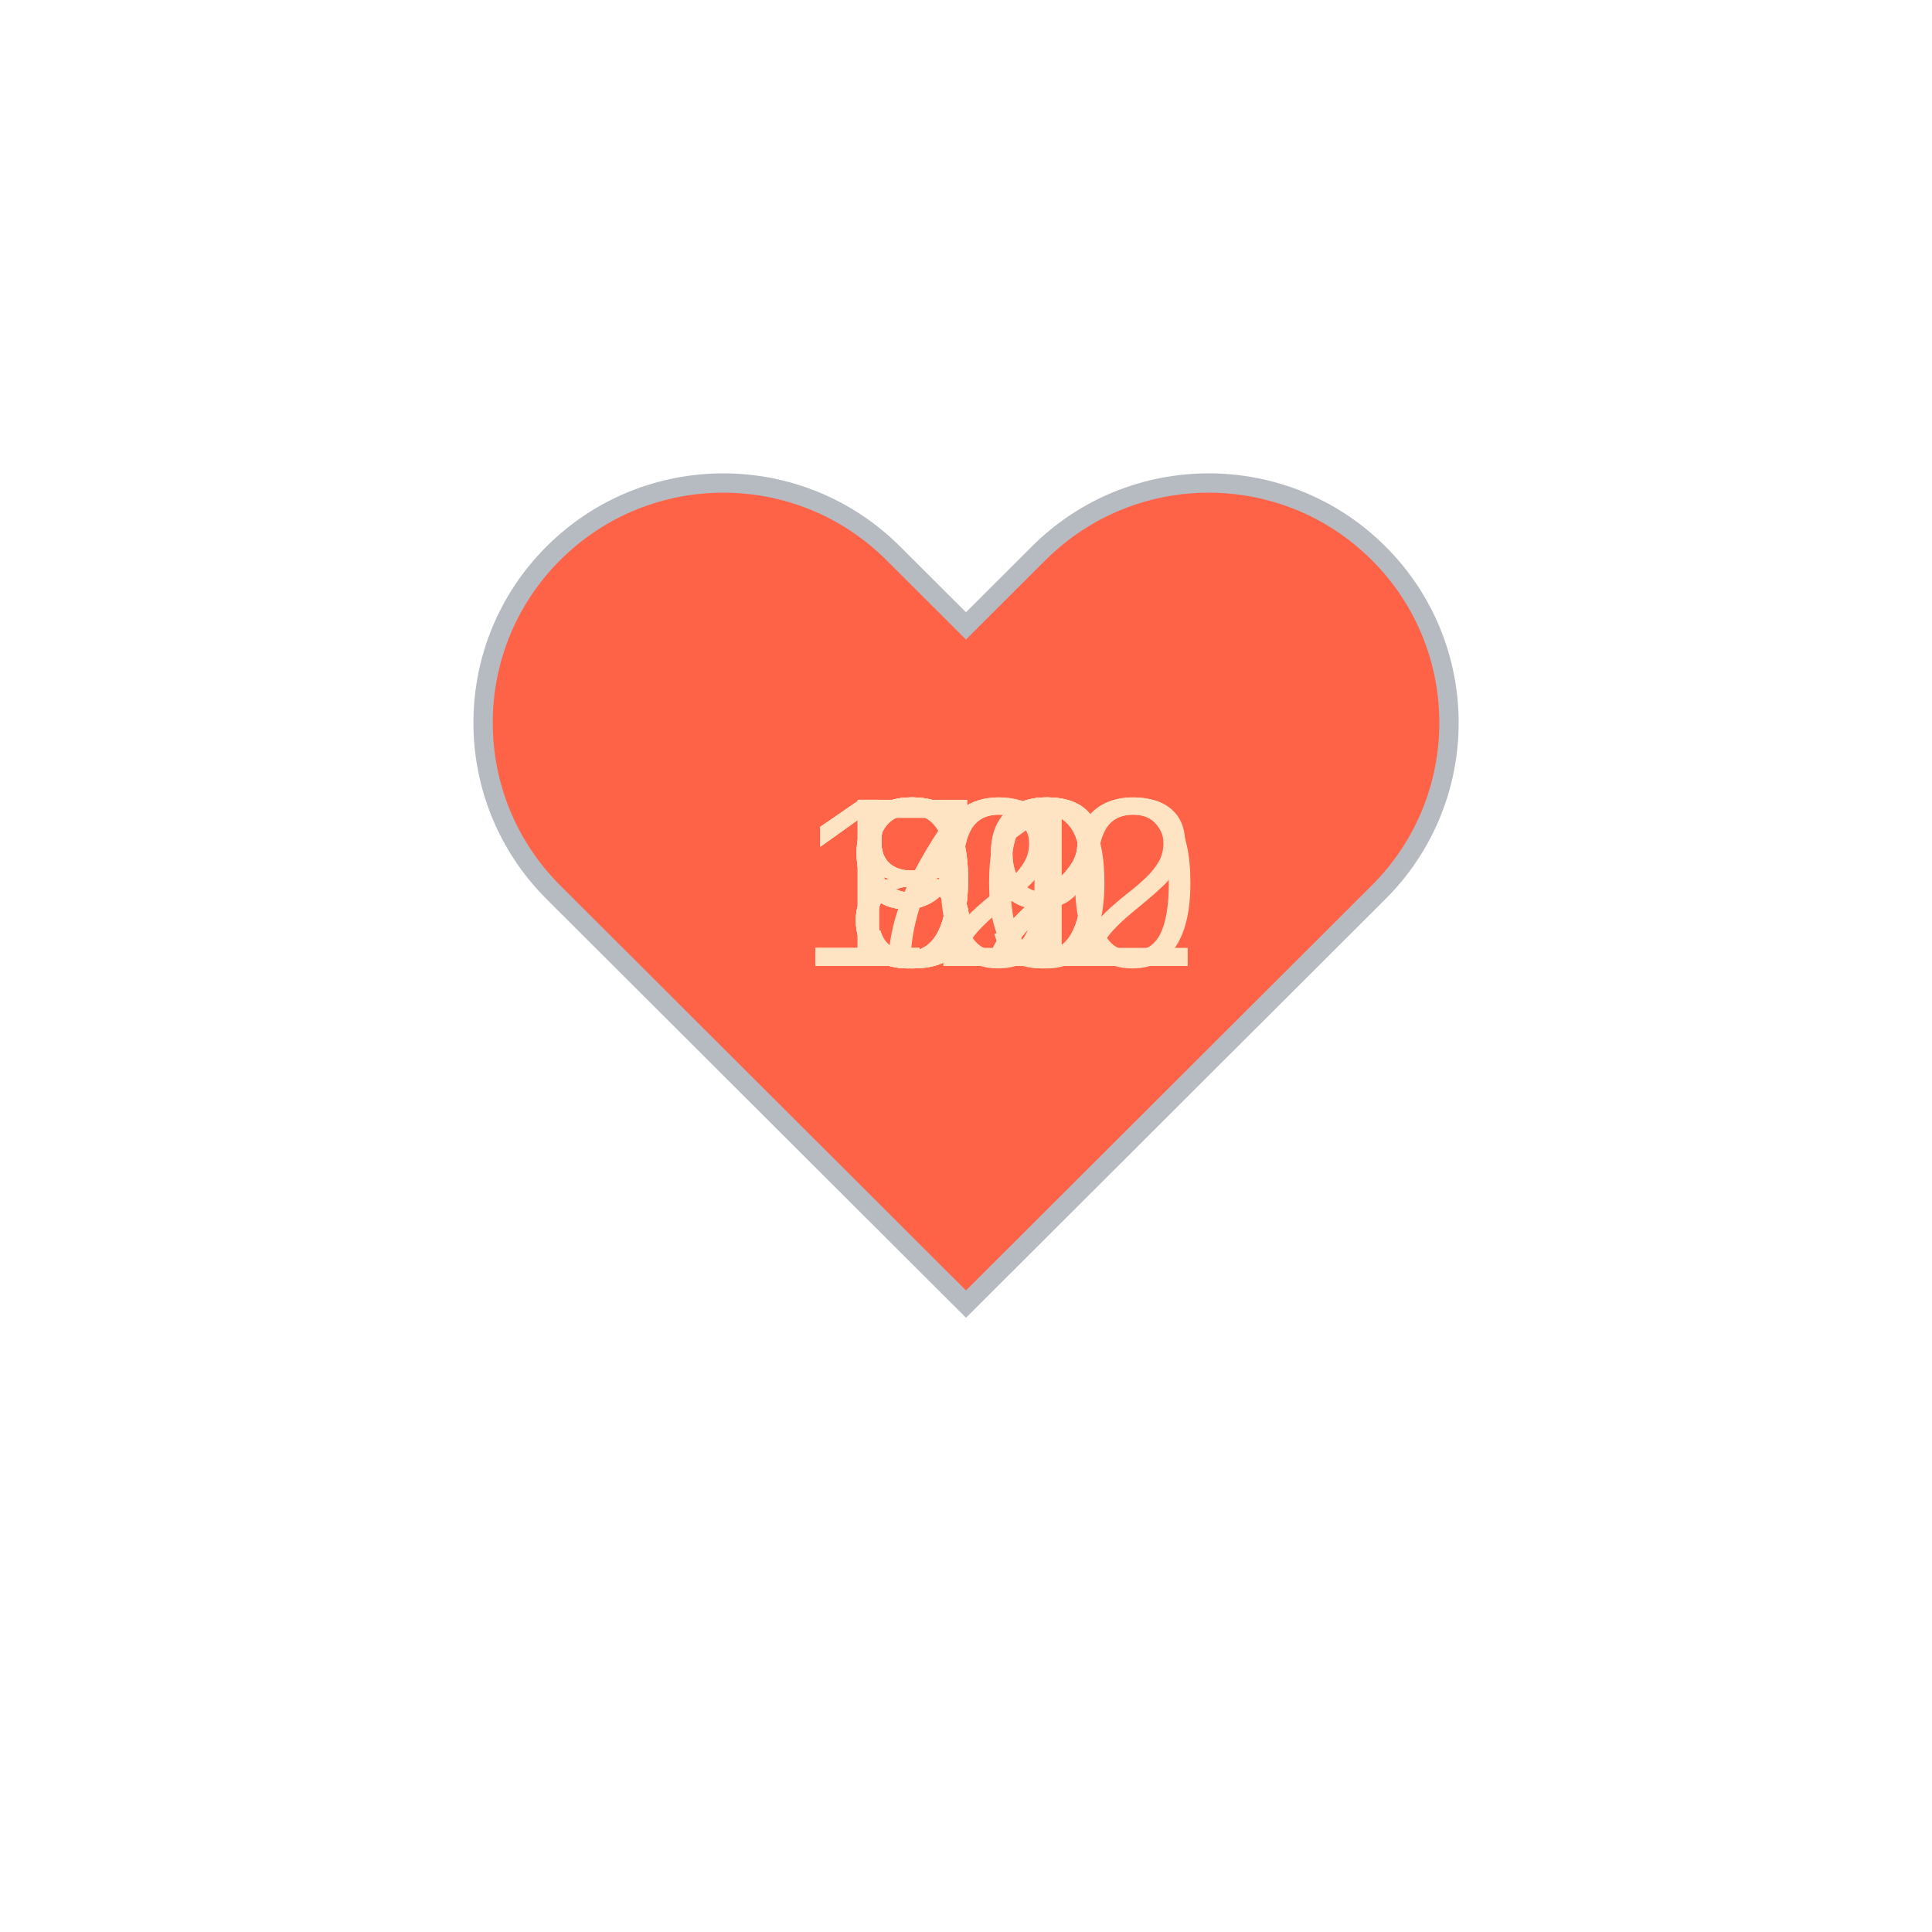
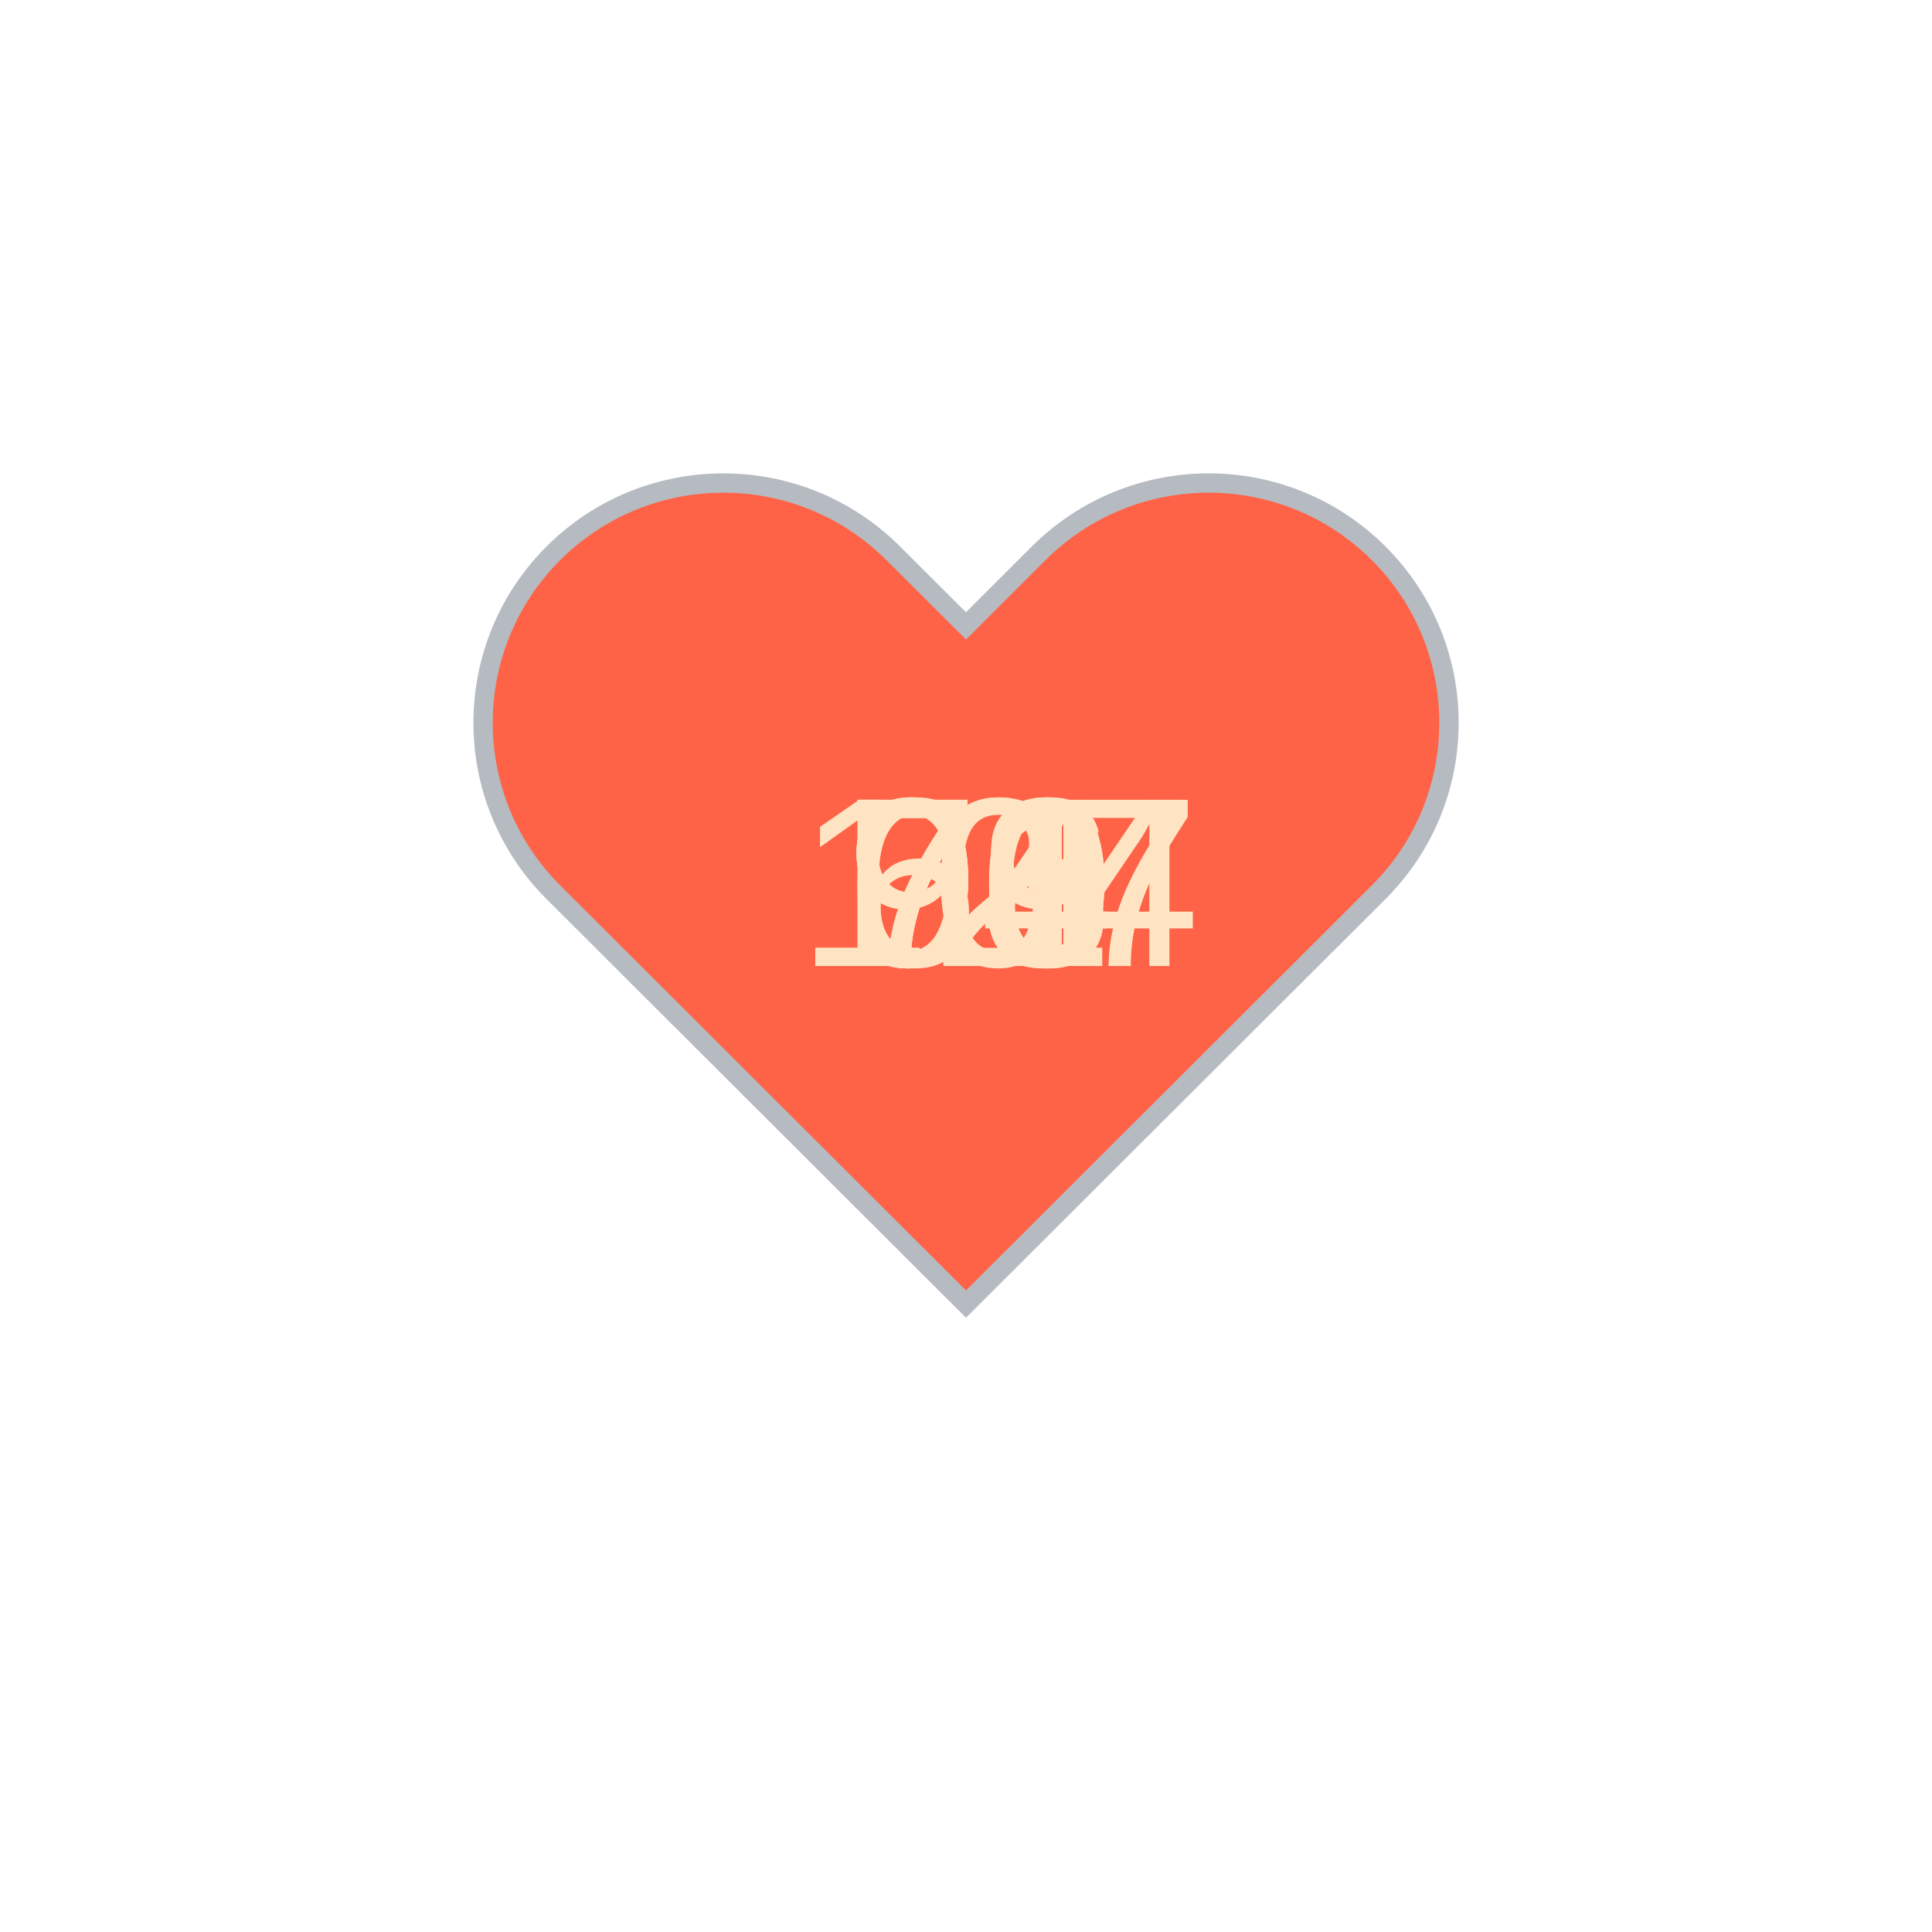
<svg xmlns="http://www.w3.org/2000/svg" baseProfile="full" height="150" version="1.1" viewBox="0,0,200,200" width="150">
  <defs />
  <g transform="translate(100 100)">
    <path d="M92.71,7.27L92.71,7.27c-9.71-9.69-25.46-9.69-35.18,0L50,14.79l-7.54-7.52C32.75-2.42,17-2.42,7.29,7.27v0 c-9.71,9.69-9.71,25.41,0,35.1L50,85l42.71-42.63C102.43,32.68,102.43,16.96,92.71,7.27z" fill="tomato" stroke="#B6BBC1" stroke-width="2" transform="translate(-50 -50)" />
-     <animateTransform additive="sum" attributeName="transform" dur="24s" repeatCount="indefinite" type="scale" values="0.875;1;0.75;1;1.125;1;1.125;1;0.75;1;0.875;1;1.25;1;1.5;1;0.875;1;0.875;" />
-     <text fill="bisque" style="font-size:25px; font-family:Arial" transform="translate(-12.5 0)">82<animate attributeName="opacity" dur="24s" keyTimes="0;0.1;0.2;0.3;0.4;0.5;0.6;0.7;0.8;0.9;1.0" repeatCount="indefinite" values="1;0;0;0;0;0;0;0;0;0;0" />
+     <animateTransform additive="sum" attributeName="transform" dur="24s" repeatCount="indefinite" type="scale" values="1.5;1;1.125;1;0.875;1;1.125;1;1.25;1;0.875;1;0.75;1;0.75;1;1.125;1;1.125;" />
+     <text fill="bisque" style="font-size:25px; font-family:Arial" transform="translate(-17.5 0)">124<animate attributeName="opacity" dur="24s" keyTimes="0;0.1;0.2;0.3;0.4;0.5;0.6;0.7;0.8;0.9;1.0" repeatCount="indefinite" values="1;0;0;0;0;0;0;0;0;0;0" />
    </text>
-     <text fill="bisque" style="font-size:25px; font-family:Arial" transform="translate(-12.5 0)">81<animate attributeName="opacity" dur="24s" keyTimes="0;0.1;0.2;0.3;0.4;0.5;0.6;0.7;0.8;0.9;1.0" repeatCount="indefinite" values="0;1;0;0;0;0;0;0;0;0;0" />
+     <text fill="bisque" style="font-size:25px; font-family:Arial" transform="translate(-12.5 0)">93<animate attributeName="opacity" dur="24s" keyTimes="0;0.1;0.2;0.3;0.4;0.5;0.6;0.7;0.8;0.9;1.0" repeatCount="indefinite" values="0;1;0;0;0;0;0;0;0;0;0" />
    </text>
-     <text fill="bisque" style="font-size:25px; font-family:Arial" transform="translate(-12.5 0)">99<animate attributeName="opacity" dur="24s" keyTimes="0;0.1;0.2;0.3;0.4;0.5;0.6;0.7;0.8;0.9;1.0" repeatCount="indefinite" values="0;0;1;0;0;0;0;0;0;0;0" />
+     <text fill="bisque" style="font-size:25px; font-family:Arial" transform="translate(-12.5 0)">79<animate attributeName="opacity" dur="24s" keyTimes="0;0.1;0.2;0.3;0.4;0.5;0.6;0.7;0.8;0.9;1.0" repeatCount="indefinite" values="0;0;1;0;0;0;0;0;0;0;0" />
    </text>
-     <text fill="bisque" style="font-size:25px; font-family:Arial" transform="translate(-12.5 0)">92<animate attributeName="opacity" dur="24s" keyTimes="0;0.1;0.2;0.3;0.4;0.5;0.6;0.7;0.8;0.9;1.0" repeatCount="indefinite" values="0;0;0;1;0;0;0;0;0;0;0" />
+     <text fill="bisque" style="font-size:25px; font-family:Arial" transform="translate(-12.5 0)">90<animate attributeName="opacity" dur="24s" keyTimes="0;0.1;0.2;0.3;0.4;0.5;0.6;0.7;0.8;0.9;1.0" repeatCount="indefinite" values="0;0;0;1;0;0;0;0;0;0;0" />
    </text>
-     <text fill="bisque" style="font-size:25px; font-family:Arial" transform="translate(-12.5 0)">72<animate attributeName="opacity" dur="24s" keyTimes="0;0.1;0.2;0.3;0.4;0.5;0.6;0.7;0.8;0.9;1.0" repeatCount="indefinite" values="0;0;0;0;1;0;0;0;0;0;0" />
+     <text fill="bisque" style="font-size:25px; font-family:Arial" transform="translate(-17.5 0)">107<animate attributeName="opacity" dur="24s" keyTimes="0;0.1;0.2;0.3;0.4;0.5;0.6;0.7;0.8;0.9;1.0" repeatCount="indefinite" values="0;0;0;0;1;0;0;0;0;0;0" />
    </text>
-     <text fill="bisque" style="font-size:25px; font-family:Arial" transform="translate(-12.5 0)">82<animate attributeName="opacity" dur="24s" keyTimes="0;0.1;0.2;0.3;0.4;0.5;0.6;0.7;0.8;0.9;1.0" repeatCount="indefinite" values="0;0;0;0;0;1;0;0;0;0;0" />
+     <text fill="bisque" style="font-size:25px; font-family:Arial" transform="translate(-12.5 0)">76<animate attributeName="opacity" dur="24s" keyTimes="0;0.1;0.2;0.3;0.4;0.5;0.6;0.7;0.8;0.9;1.0" repeatCount="indefinite" values="0;0;0;0;0;1;0;0;0;0;0" />
    </text>
-     <text fill="bisque" style="font-size:25px; font-family:Arial" transform="translate(-17.5 0)">102<animate attributeName="opacity" dur="24s" keyTimes="0;0.1;0.2;0.3;0.4;0.5;0.6;0.7;0.8;0.9;1.0" repeatCount="indefinite" values="0;0;0;0;0;0;1;0;0;0;0" />
+     <text fill="bisque" style="font-size:25px; font-family:Arial" transform="translate(-12.5 0)">64<animate attributeName="opacity" dur="24s" keyTimes="0;0.1;0.2;0.3;0.4;0.5;0.6;0.7;0.8;0.9;1.0" repeatCount="indefinite" values="0;0;0;0;0;0;1;0;0;0;0" />
    </text>
-     <text fill="bisque" style="font-size:25px; font-family:Arial" transform="translate(-17.5 0)">120<animate attributeName="opacity" dur="24s" keyTimes="0;0.1;0.2;0.3;0.4;0.5;0.6;0.7;0.8;0.9;1.0" repeatCount="indefinite" values="0;0;0;0;0;0;0;1;0;0;0" />
+     <text fill="bisque" style="font-size:25px; font-family:Arial" transform="translate(-12.5 0)">71<animate attributeName="opacity" dur="24s" keyTimes="0;0.1;0.2;0.3;0.4;0.5;0.6;0.7;0.8;0.9;1.0" repeatCount="indefinite" values="0;0;0;0;0;0;0;1;0;0;0" />
    </text>
-     <text fill="bisque" style="font-size:25px; font-family:Arial" transform="translate(-12.5 0)">90<animate attributeName="opacity" dur="24s" keyTimes="0;0.1;0.2;0.3;0.4;0.5;0.6;0.7;0.8;0.9;1.0" repeatCount="indefinite" values="0;0;0;0;0;0;0;0;1;0;0" />
+     <text fill="bisque" style="font-size:25px; font-family:Arial" transform="translate(-12.5 0)">91<animate attributeName="opacity" dur="24s" keyTimes="0;0.1;0.2;0.3;0.4;0.5;0.6;0.7;0.8;0.9;1.0" repeatCount="indefinite" values="0;0;0;0;0;0;0;0;1;0;0" />
    </text>
-     <text fill="bisque" style="font-size:25px; font-family:Arial" transform="translate(-12.5 0)">89<animate attributeName="opacity" dur="24s" keyTimes="0;0.1;0.2;0.3;0.4;0.5;0.6;0.7;0.8;0.9;1.0" repeatCount="indefinite" values="0;0;0;0;0;0;0;0;0;1;0" />
+     <text fill="bisque" style="font-size:25px; font-family:Arial" transform="translate(-12.5 0)">90<animate attributeName="opacity" dur="24s" keyTimes="0;0.1;0.2;0.3;0.4;0.5;0.6;0.7;0.8;0.9;1.0" repeatCount="indefinite" values="0;0;0;0;0;0;0;0;0;1;0" />
    </text>
  </g>
</svg>
